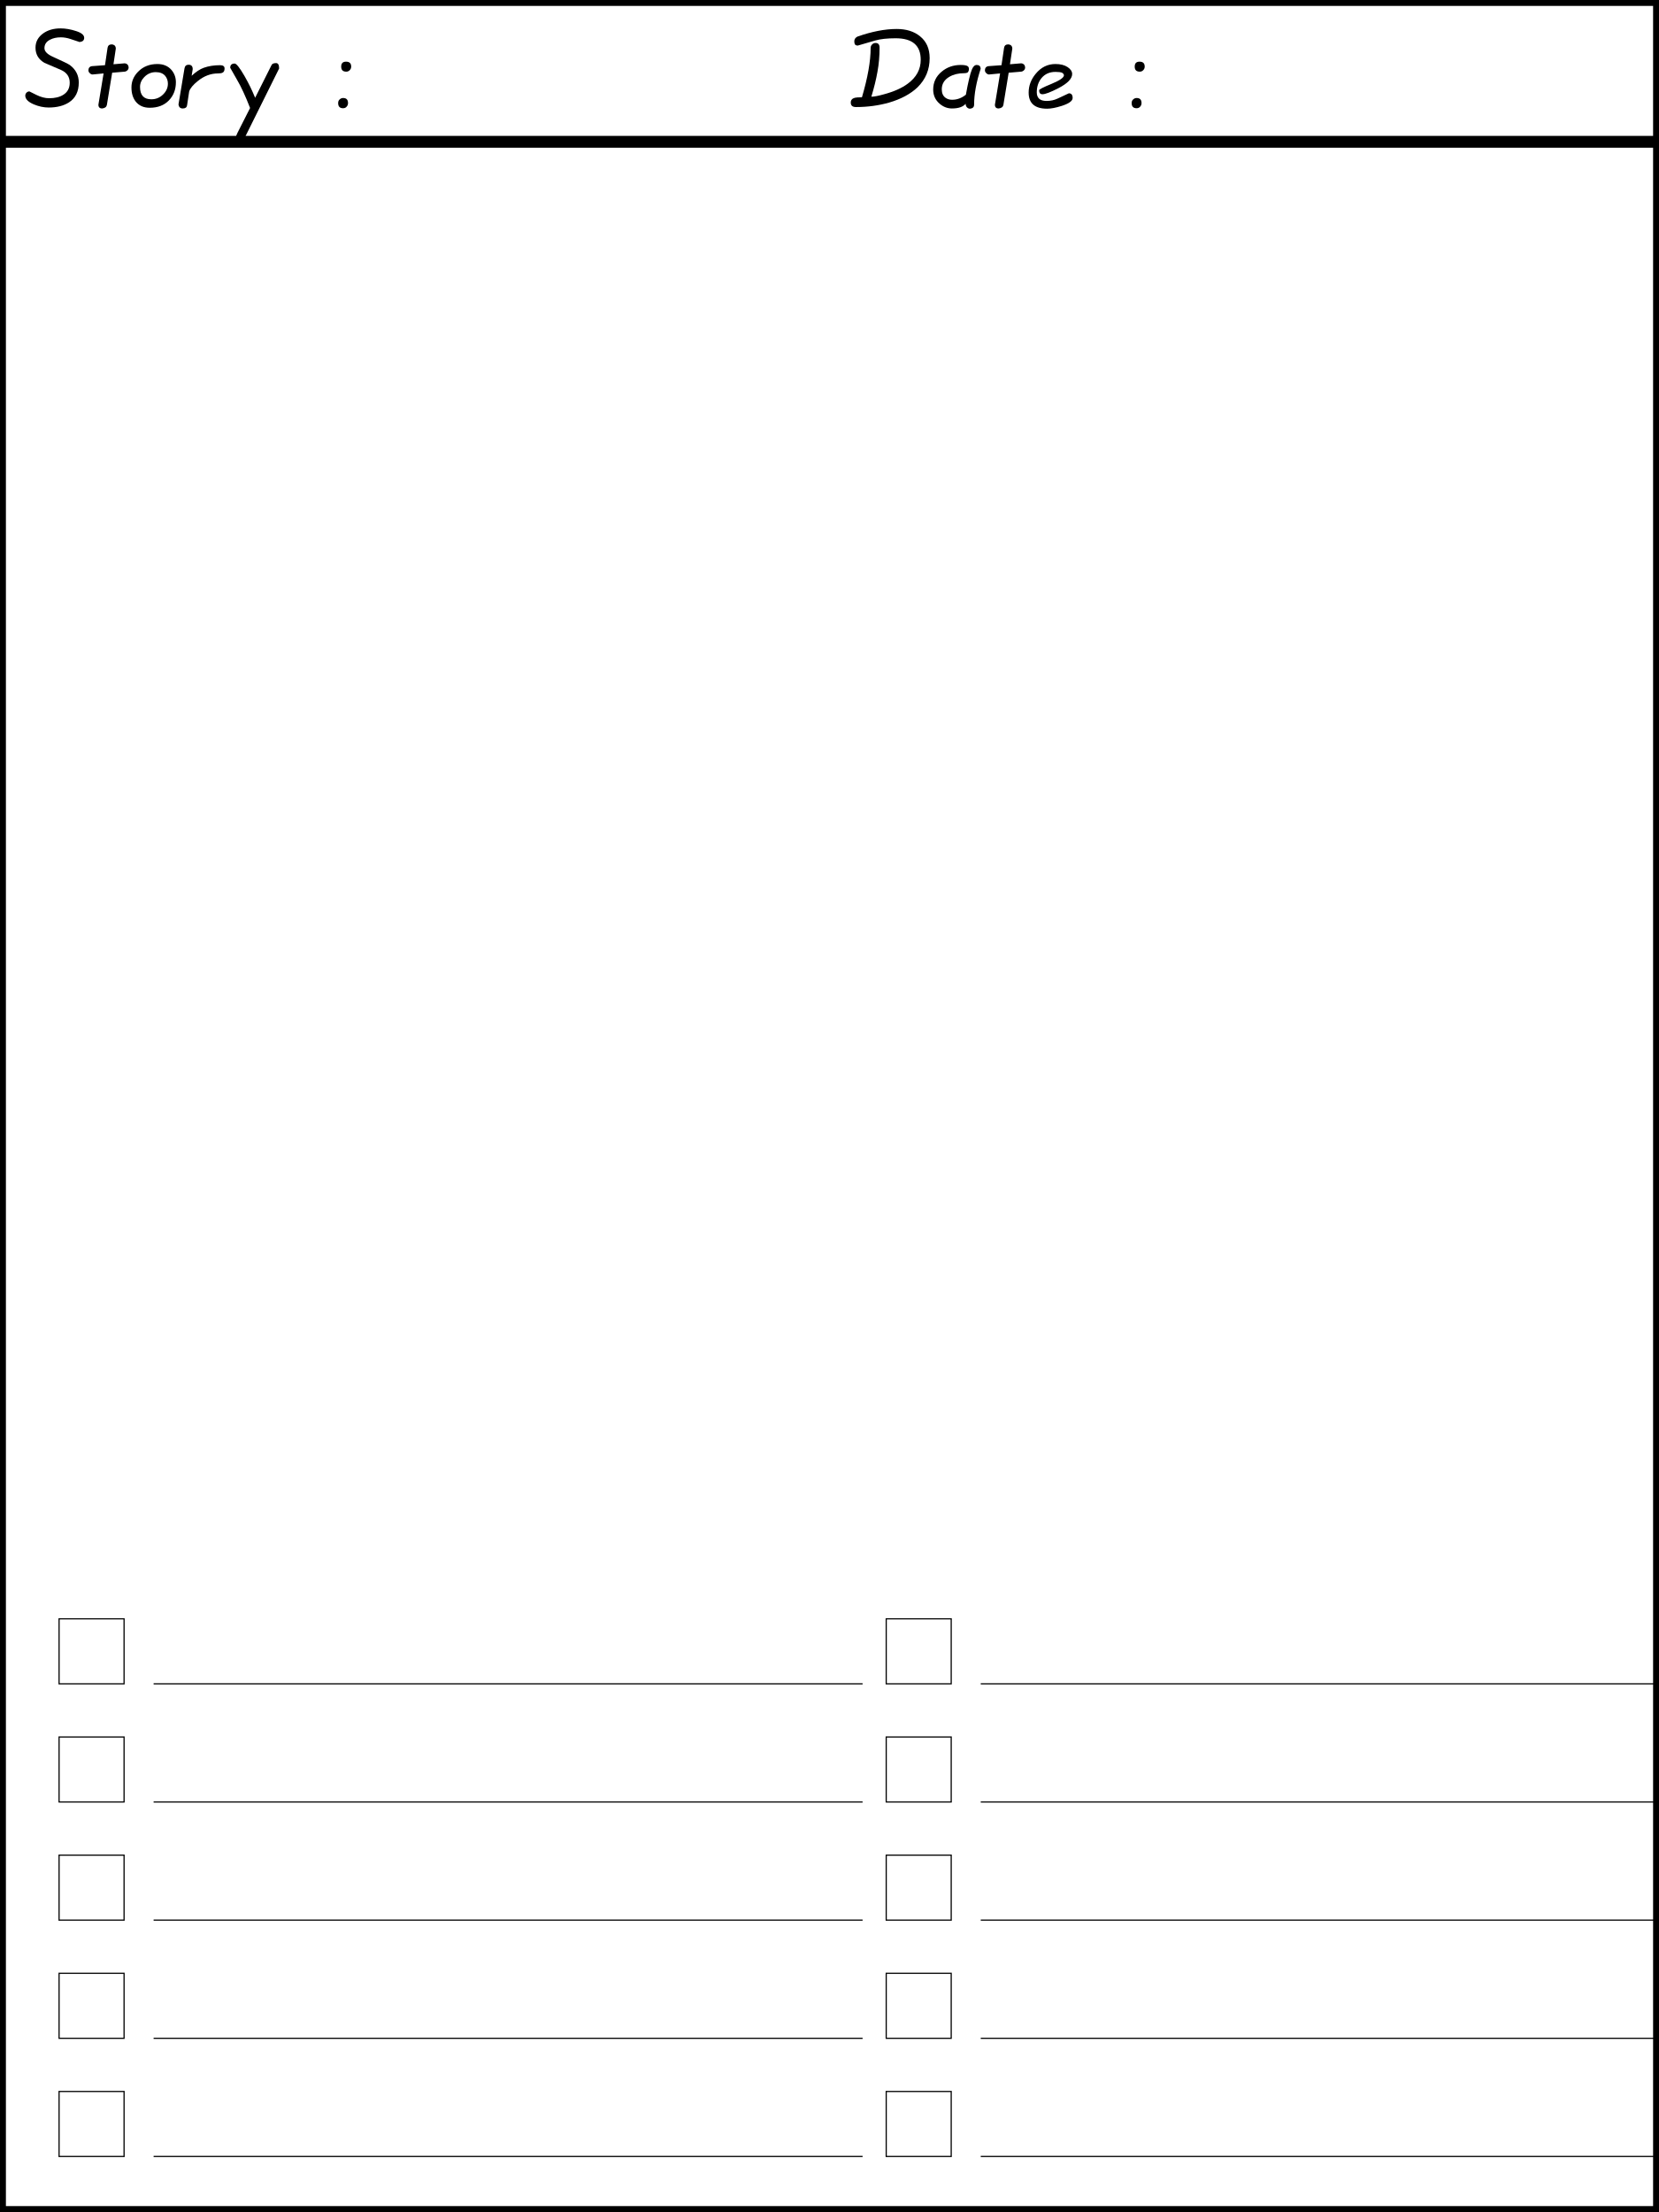
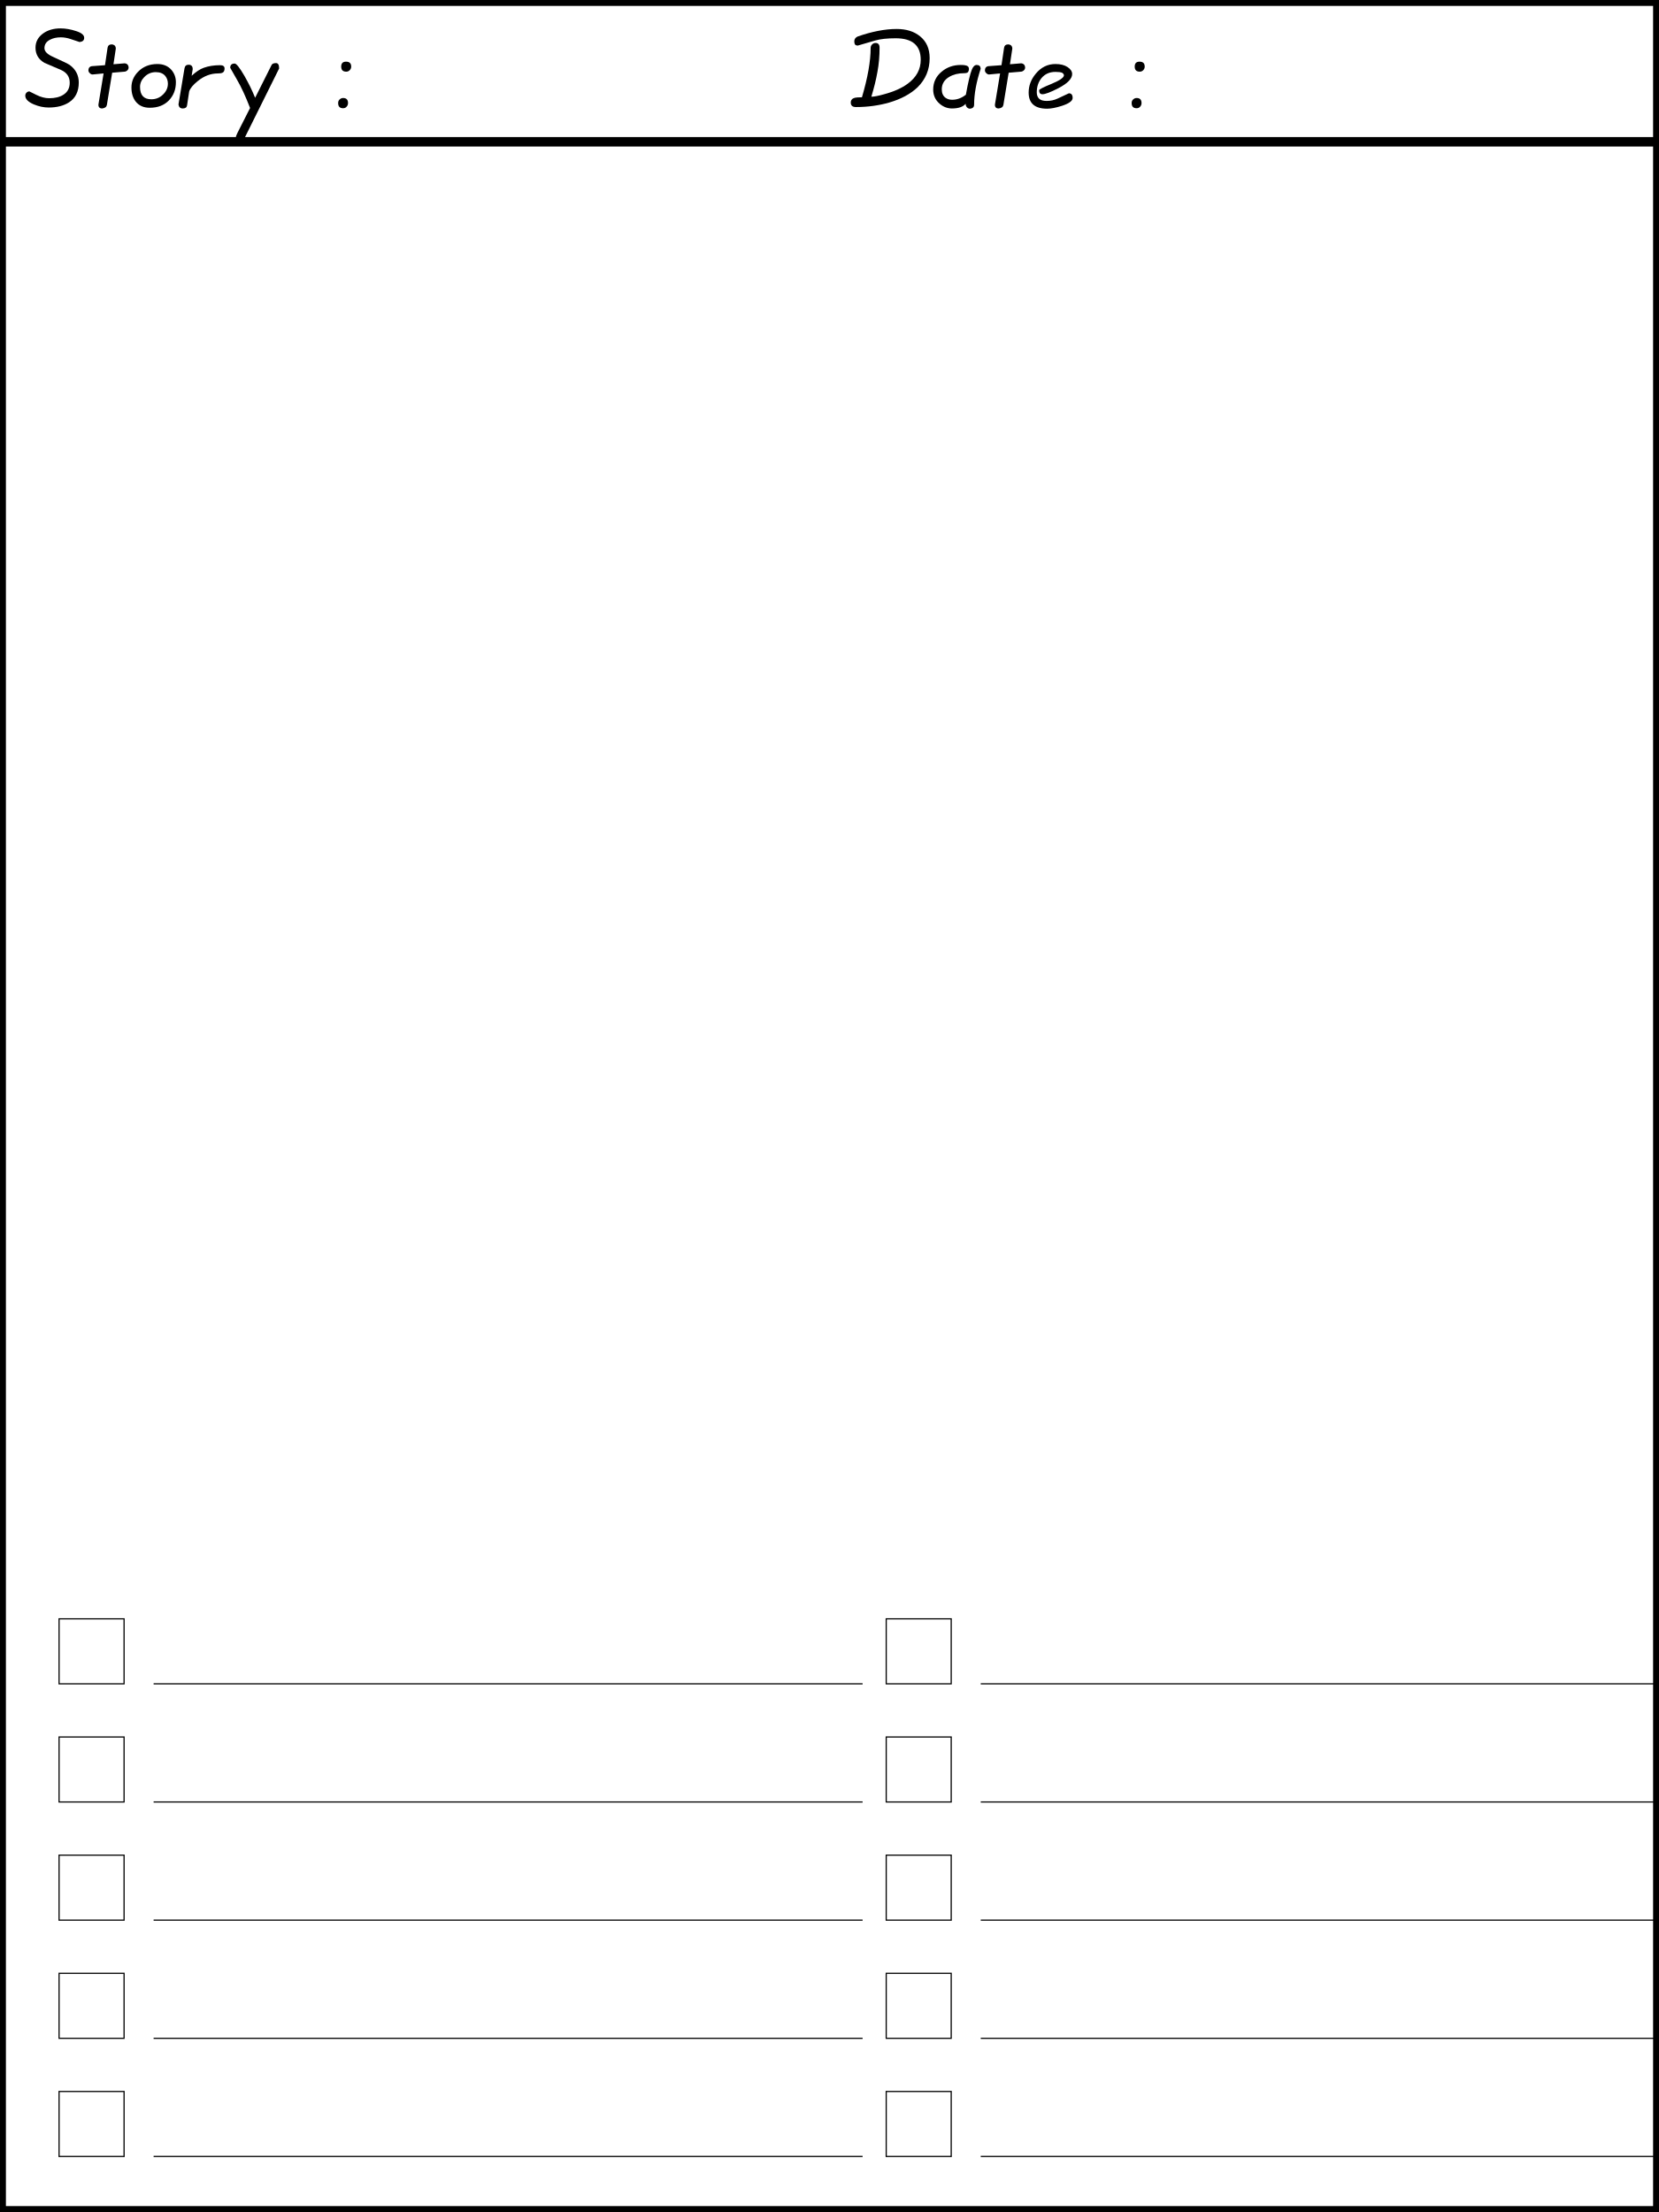
<svg xmlns="http://www.w3.org/2000/svg" xmlns:xlink="http://www.w3.org/1999/xlink" width="1404px" height="1872px" viewBox="0 0 1404 1872" version="1.1">
  <defs>
    <g id="Header">
      <g> &gt;
         <path d="m 786.766,49.204 q 0,14.527 -10.249,24.677 -8.856,8.458 -24.08,12.935 -13.333,3.781 -28.06,3.781 -4.378,0 -4.378,-3.781 0,-3.184 3.483,-4.08 1.493,-0.398 5.97,-0.398 7.363,-24.876 7.363,-41.791 0,-1.692 1.194,-2.886 1.194,-1.294 2.985,-1.294 3.383,0 3.383,3.98 0,10.746 -1.791,20.398 -1.692,9.652 -5.174,21.095 3.483,0 10.846,-2.09 12.537,-3.383 20,-8.955 10.945,-8.06 10.945,-20.199 0,-18.209 -21.194,-18.209 -10.846,0 -17.313,1.891 l -14.726,4.279 q -1.592,0 -2.388,-0.896 -0.597,-0.896 -0.597,-2.687 0,-2.587 2.587,-3.98 18.408,-6.468 33.234,-6.468 12.239,0 19.801,6.169 8.159,6.567 8.159,18.507 z" />
        <path d="m 829.95,58.159 q -5.572,17.015 -5.572,30.448 0,2.985 -3.383,3.383 -1.692,0 -2.786,-1.294 -0.995,-1.194 -0.995,-2.886 -3.284,3.98 -11.642,3.98 -5.672,0 -10.348,-3.98 -5.473,-4.677 -5.473,-12.04 0,-9.154 7.164,-15.124 6.766,-5.672 16.119,-5.672 4.577,0 5.97,1.095 Q 820,56.766 820,58.557 q 0,1.393 -0.796,2.488 -0.896,0.896 -3.284,0.896 -7.264,0 -12.537,3.085 -6.368,3.781 -6.368,10.547 0,4.975 3.284,7.264 2.289,1.592 5.473,1.592 6.269,0 11.642,-4.279 2.886,-16.02 5.075,-21.294 1.592,-3.881 4.08,-3.881 3.184,0 3.383,3.184 z" />
        <path d="m 867.562,56.965 q 0,1.493 -0.896,2.388 -0.995,1.095 -2.488,1.294 l -10.547,0.896 -4.478,27.264 q -0.498,2.587 -3.98,2.985 -3.184,0 -3.184,-3.184 l 4.378,-26.468 -9.353,0.896 q -1.194,0 -2.289,-1.095 -0.995,-0.796 -1.194,-2.189 0,-1.791 0.796,-2.687 0.896,-0.995 2.388,-1.095 l 10.846,-0.796 2.189,-14.826 q 0.498,-2.786 3.582,-2.786 1.194,0 2.388,0.896 0.995,1.095 0.995,2.687 l -1.99,13.234 9.453,-0.796 q 1.095,0 2.189,0.796 0.995,0.896 1.194,2.587 z" />
        <path d="m 907.761,82.935 q 0,3.682 -9.154,6.667 -7.562,2.388 -12.438,2.388 -15.622,0 -15.622,-13.632 0,-8.756 5.97,-15.92 6.766,-8.259 16.716,-8.259 6.368,0 10.249,2.587 3.881,2.587 3.881,5.871 0,5.97 -11.741,12.04 -9.851,5.075 -13.433,5.075 -2.786,0 -2.786,-3.383 0,-1.095 10.448,-5.373 10.547,-4.378 10.547,-7.264 0,-1.194 -1.592,-2.189 -1.791,-0.697 -5.572,-0.697 -7.463,0 -11.841,5.274 -3.98,4.876 -3.98,12.04 0,3.483 1.99,5.373 1.99,1.891 6.368,1.891 4.975,0 9.254,-1.99 l 9.552,-4.478 q 3.184,0 3.184,3.98 z" />
        <path d="m 968.756,56.368 q 0,1.791 -1.294,3.085 -1.194,1.194 -2.886,1.194 -4.279,0 -4.279,-4.279 0,-4.179 4.08,-4.179 4.378,0 4.378,4.179 z m -2.687,30.846 q 0,1.791 -1.194,3.085 -1.095,1.294 -2.985,1.294 -4.179,0 -4.179,-4.378 0,-1.99 1.294,-3.085 1.294,-1.194 2.886,-1.194 4.179,0 4.179,4.279 z" />
      </g>
      <g>
        <path d="m 71.244,31.99 q 0,3.184 -3.881,3.582 L 59.602,32.985 q -4.179,-1.393 -8.159,-1.393 -5.274,0 -9.055,1.99 -4.776,2.388 -4.776,7.164 0,4.179 7.463,7.463 11.741,5.274 13.93,6.766 7.662,5.672 7.662,14.826 0,11.443 -8.259,16.816 -6.766,4.378 -17.214,4.378 -6.269,0 -12.637,-2.687 -7.164,-3.085 -7.164,-7.363 0,-1.393 0.995,-2.488 1.095,-1.095 2.488,-1.095 0.1,0 5.771,2.886 5.771,2.886 10.945,2.886 7.363,0 11.94,-2.886 Q 59.005,76.866 59.005,70 q 0,-7.562 -7.463,-10.846 L 37.612,53.184 q -7.562,-4.378 -7.562,-12.836 0,-7.463 6.567,-12.139 5.871,-4.179 14.627,-4.179 6.269,0 13.234,2.289 6.766,2.189 6.766,5.672 z" />
        <path d="m 108.856,56.965 q 0,1.493 -0.896,2.388 -0.995,1.095 -2.488,1.294 L 94.925,61.542 90.448,88.806 q -0.498,2.587 -3.98,2.985 -3.184,0 -3.184,-3.184 l 4.378,-26.468 -9.353,0.896 q -1.194,0 -2.289,-1.095 -0.995,-0.796 -1.194,-2.189 0,-1.791 0.796,-2.687 0.896,-0.995 2.388,-1.095 l 10.846,-0.796 2.189,-14.826 q 0.498,-2.786 3.582,-2.786 1.194,0 2.388,0.896 0.995,1.095 0.995,2.687 l -1.99,13.234 9.453,-0.796 q 1.095,0 2.189,0.796 0.995,0.896 1.194,2.587 z" />
        <path d="m 148.855,69.602 q 0,9.254 -5.97,15.423 -5.97,6.169 -16.219,6.169 -7.662,0 -11.841,-5.274 -3.582,-4.577 -3.582,-11.94 0,-7.562 5.572,-13.234 6.368,-6.567 16.418,-6.567 7.562,0 11.94,5.075 3.682,4.378 3.682,10.348 z m -6.766,1.194 q 0,-3.682 -2.189,-6.468 -2.687,-3.284 -8.06,-3.284 -5.672,0 -9.751,4.179 -3.582,3.682 -3.582,8.358 0,10.448 9.552,10.448 5.771,0 9.851,-3.98 4.179,-3.98 4.179,-9.254 z" />
        <path d="m 190.049,57.96 q 0,2.786 -1.791,3.582 -1.194,0.597 -3.781,0.597 -9.154,0 -17.114,6.468 -5.97,4.776 -7.264,8.756 l -1.791,11.841 q -0.398,2.587 -3.682,2.587 -3.085,0 -3.582,-3.383 L 156.119,57.96 q 0.498,-3.184 3.483,-3.184 3.483,0 3.483,3.781 l -0.896,5.572 q 5.473,-5.075 10.249,-6.766 6.07,-2.189 13.831,-2.189 3.781,0 3.781,2.786 z" />
        <path d="m 236.218,57.96 -29.95,60.299 q -0.995,1.99 -3.582,1.99 -1.095,0 -2.09,-1.095 -0.995,-0.995 -0.995,-2.886 0,-1.095 1.493,-4.08 L 211.641,91.393 Q 205.771,76.269 200.597,67.512 l -5.771,-10.149 q 0,-3.582 3.781,-3.582 2.189,0 8.259,10.448 3.085,5.473 4.876,9.154 1.99,4.08 4.179,9.353 l 13.731,-27.363 q 0.697,-1.99 3.98,-1.99 2.587,0 2.587,4.577 z" />
        <path d="m 297.213,56.368 q 0,1.791 -1.294,3.085 -1.194,1.194 -2.886,1.194 -4.279,0 -4.279,-4.279 0,-4.179 4.08,-4.179 4.378,0 4.378,4.179 z M 294.527,87.214 q 0,1.791 -1.194,3.085 -1.095,1.294 -2.985,1.294 -4.179,0 -4.179,-4.378 0,-1.99 1.294,-3.085 1.294,-1.194 2.886,-1.194 4.179,0 4.179,4.279 z" />
      </g>
-       <line x1="0" y1="120" x2="1404" y2="120" stroke="black" stroke-width="10" />
+       <line x1="0" y1="120" x2="1404" y2="120" stroke="black" stroke-width="8" />
    </g>
    <g id="Border">
      <rect x="0" y="0" width="1404" height="1872" stroke="black" stroke-width="10" fill="none" />
    </g>
    <g id="lineAndBox">
      <line x1="80" y1="55" x2="680" y2="55" fill="none" stroke="black" stroke-width="1" id="line12" />
      <rect x="0" y="0" width="55" height="55" fill="none" stroke="black" stroke-width="1" id="rect14" />
      <rect x="700" y="0" width="55" height="55" fill="none" stroke="black" stroke-width="1" id="rect16" />
      <line x1="780" y1="55" x2="1404" y2="55" fill="none" stroke="black" stroke-width="1" id="line18" />
    </g>
  </defs>
  <use xlink:href="#Header" x="0" y="0" />
  <use xlink:href="#lineAndBox" x="50" y="1370" id="use25" />
  <use xlink:href="#lineAndBox" x="50" y="1470" id="use27" />
  <use xlink:href="#lineAndBox" x="50" y="1570" id="use29" />
  <use xlink:href="#lineAndBox" x="50" y="1670" id="use31" />
  <use xlink:href="#lineAndBox" x="50" y="1770" id="use33" />
  <use xlink:href="#Border" x="0" y="0" id="use35" />
</svg>
